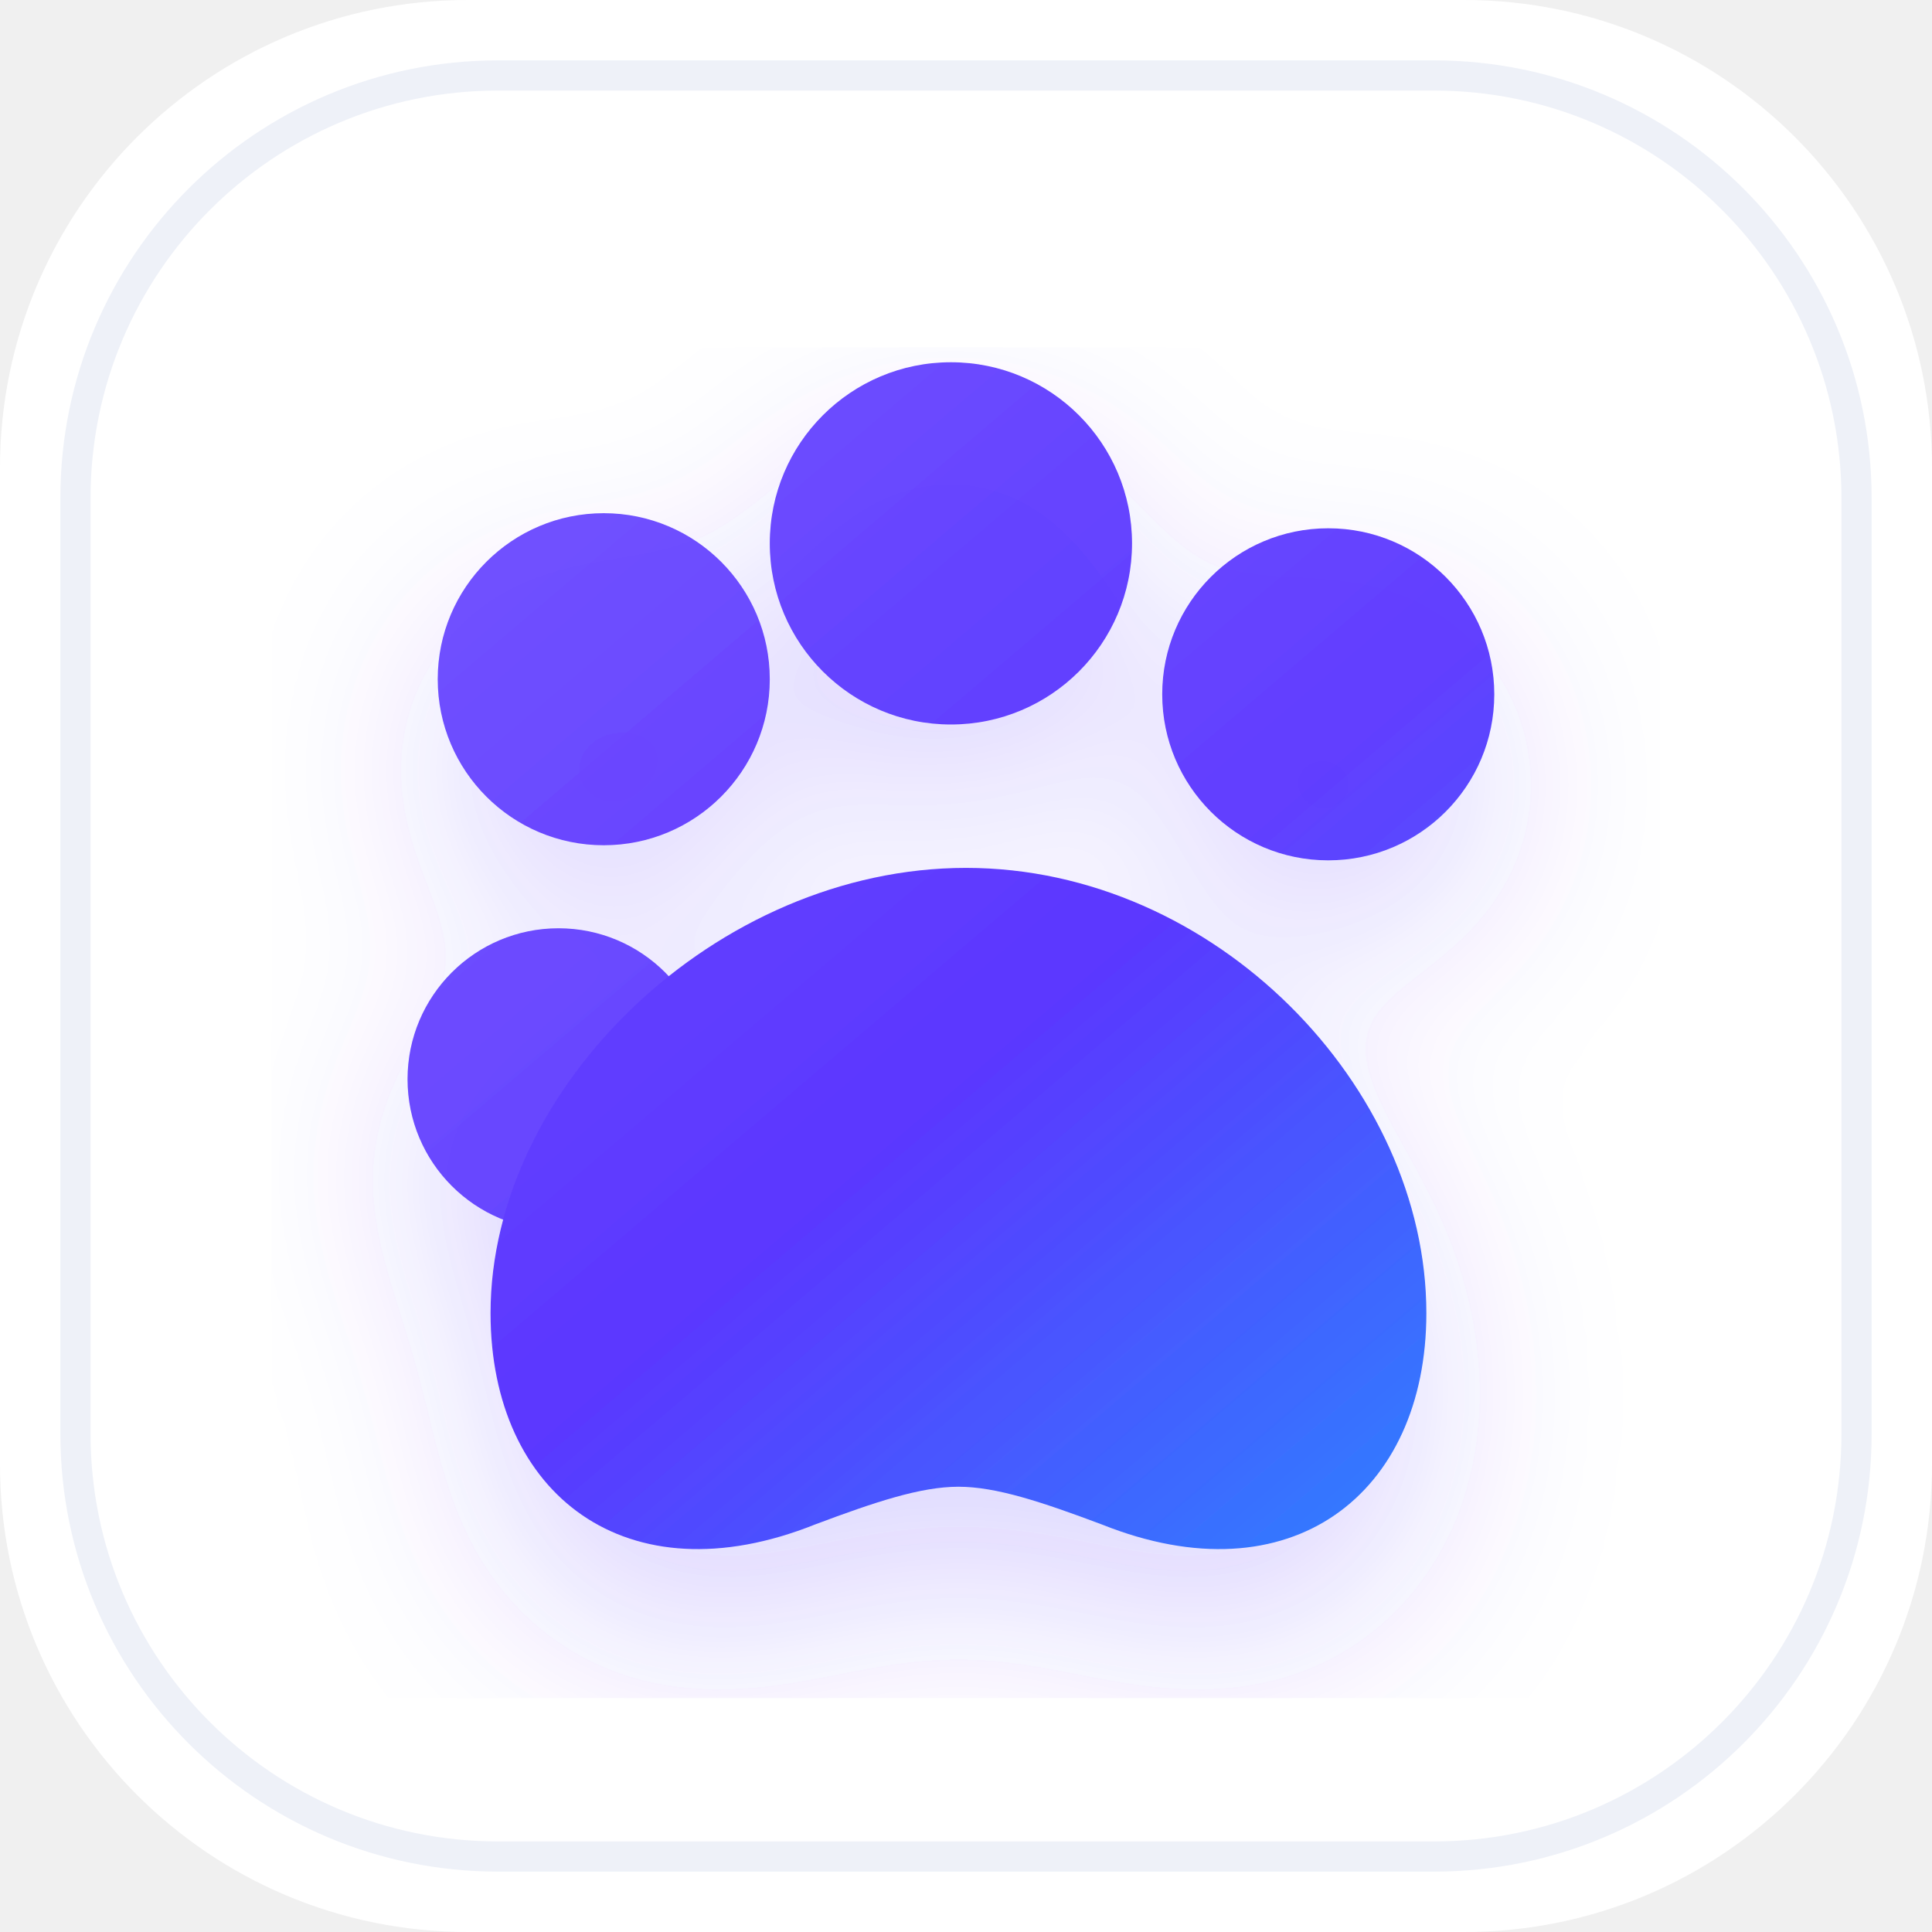
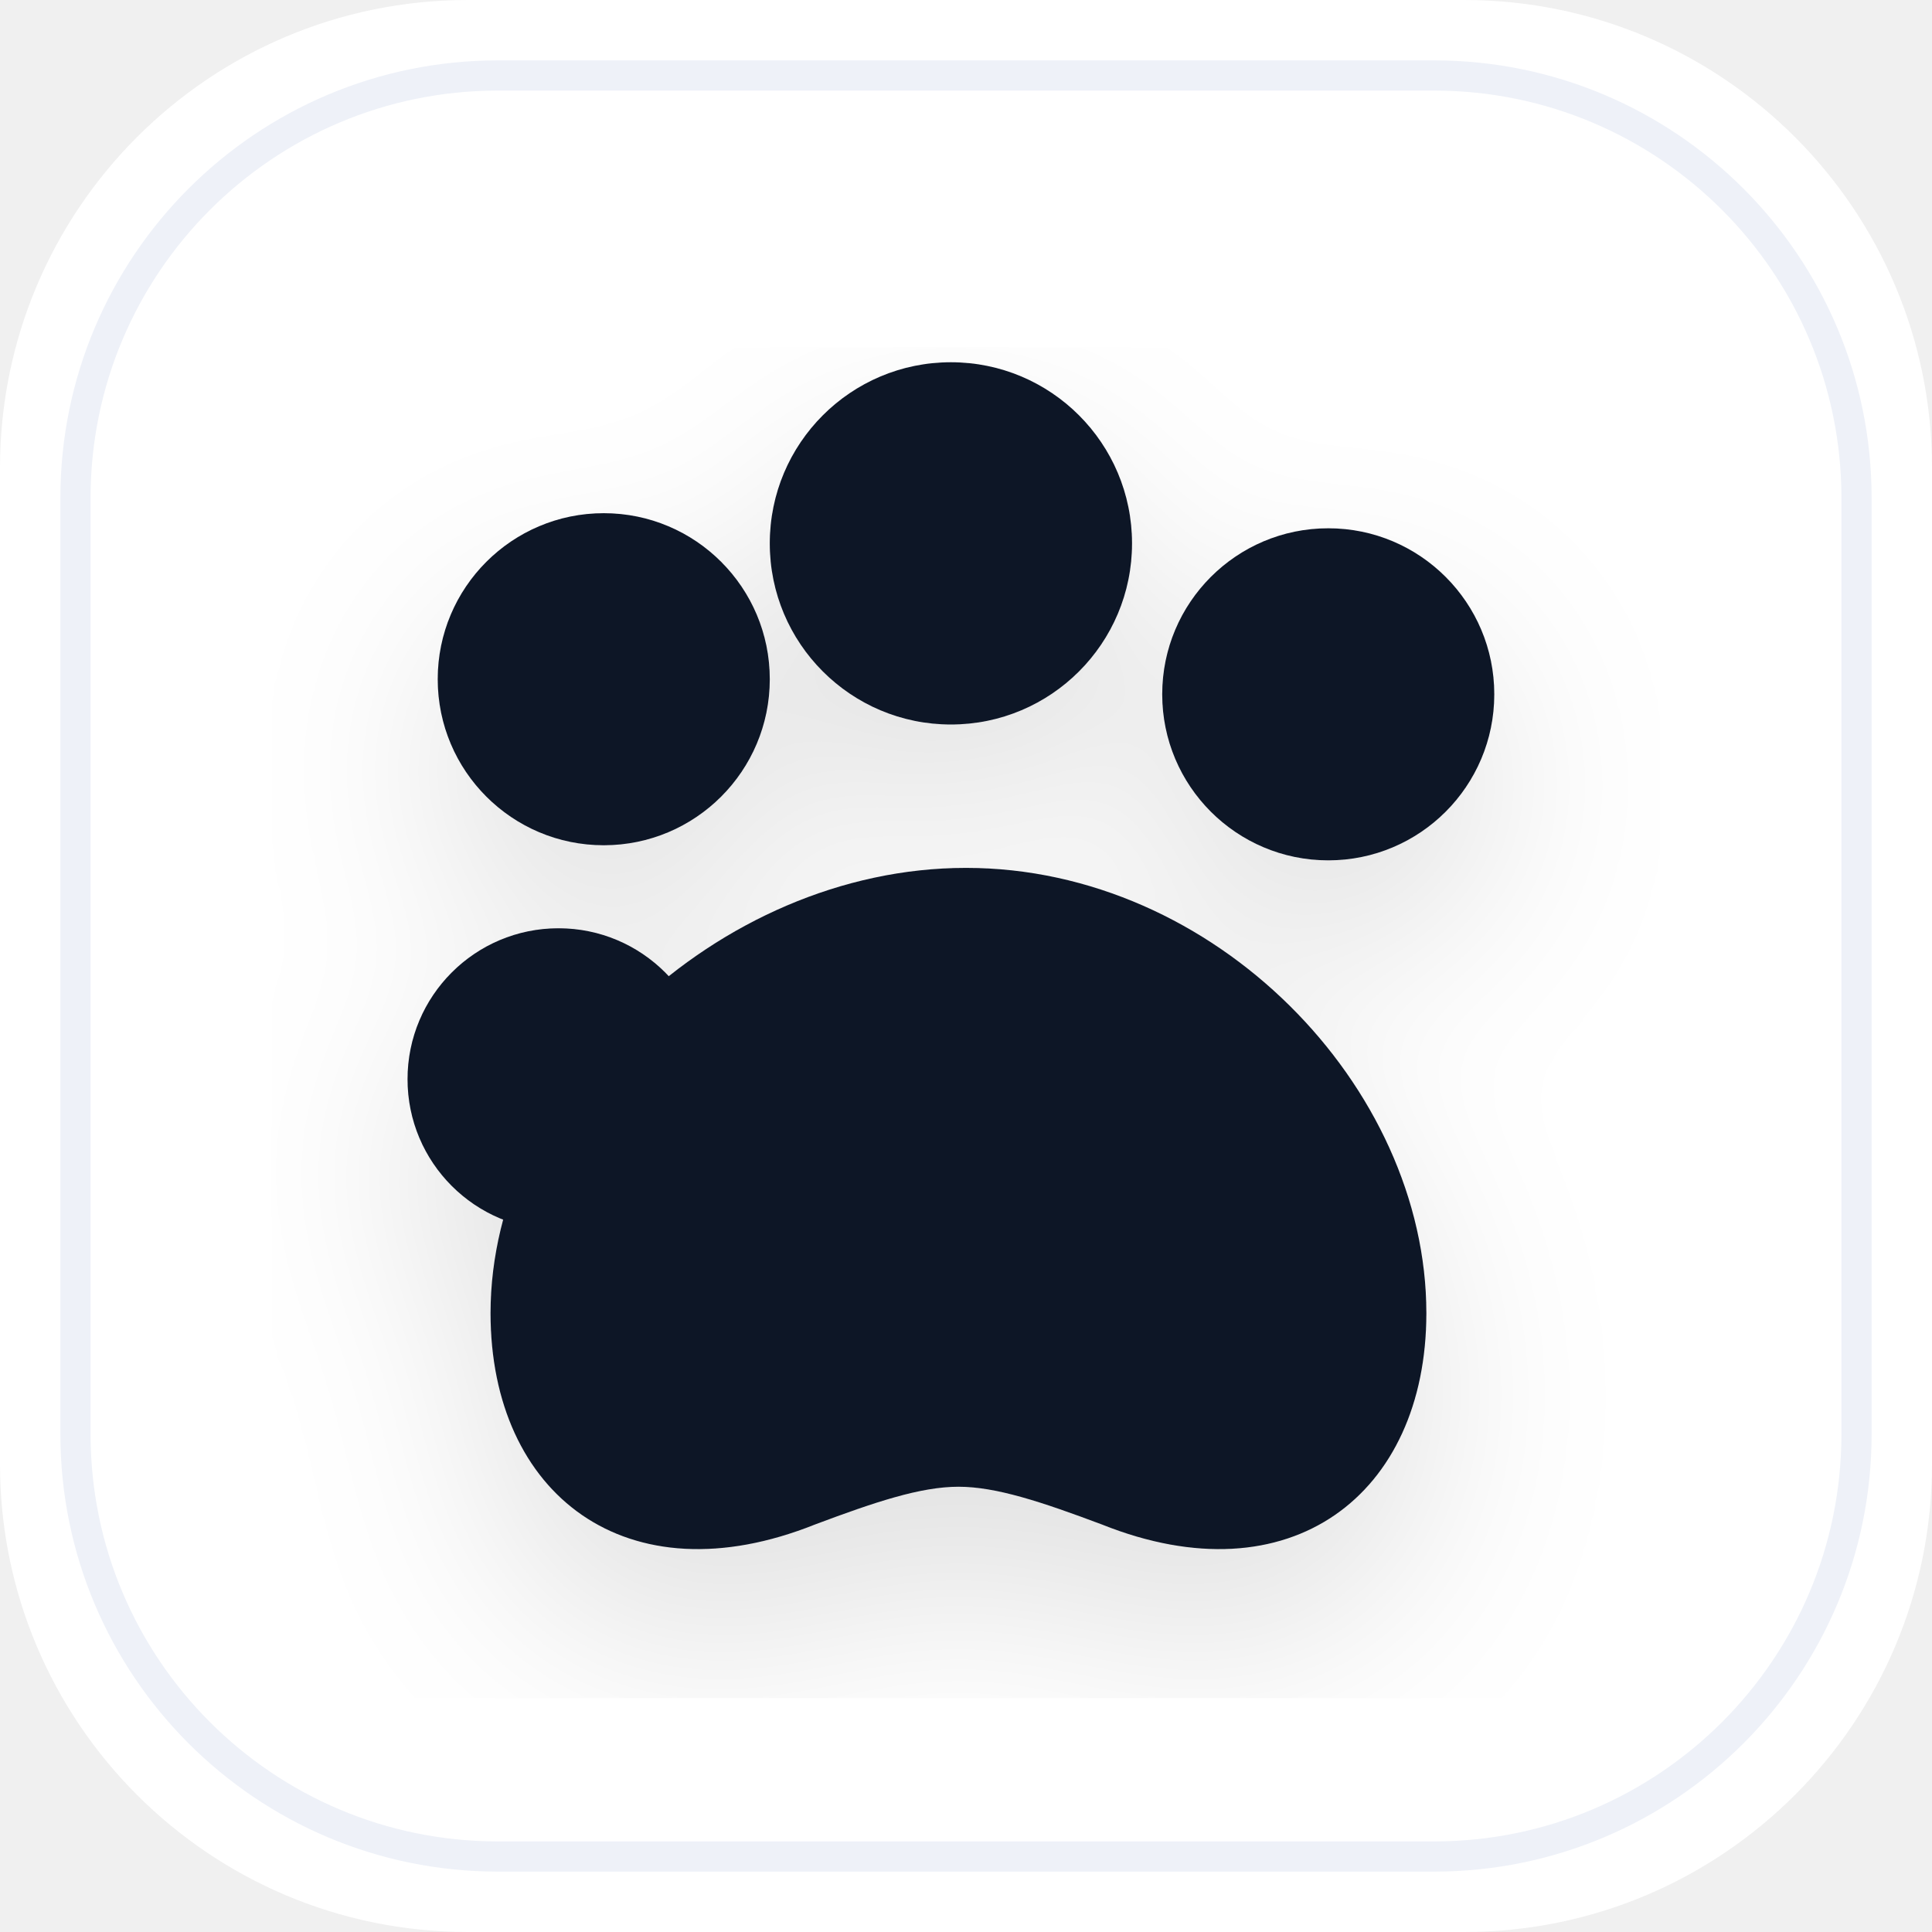
<svg xmlns="http://www.w3.org/2000/svg" viewBox="0 0 256 256" role="img" aria-label="PetPal logo">
  <defs>
-     <linearGradient id="petpal-paw" x1="65" y1="56" x2="190" y2="203" gradientUnits="userSpaceOnUse">
-       <stop stop-color="#6D4CFF" />
-       <stop offset=".55" stop-color="#5B37FF" />
-       <stop offset="1" stop-color="#2F80FF" />
-     </linearGradient>
    <filter id="petpal-shadow" x="36" y="34" width="184" height="191" filterUnits="userSpaceOnUse" color-interpolation-filters="sRGB">
-       <feDropShadow dx="0" dy="12" stdDeviation="13" flood-color="#5B37FF" flood-opacity=".20" />
+       <feDropShadow dx="0" dy="12" stdDeviation="13" flood-color="#101828" flood-opacity=".12" />
    </filter>
  </defs>
  <rect width="256" height="256" rx="62" fill="#FFFFFF" />
  <rect x="10" y="10" width="236" height="236" rx="56" fill="#FFFFFF" stroke="#EEF1F8" stroke-width="4" />
  <g filter="url(#petpal-shadow)">
-     <circle cx="80" cy="90" r="22" fill="url(#petpal-paw)" opacity=".96" />
-     <circle cx="126" cy="72" r="24" fill="url(#petpal-paw)" opacity=".98" />
-     <circle cx="176" cy="92" r="22" fill="url(#petpal-paw)" opacity=".96" />
-     <circle cx="74" cy="143" r="20" fill="url(#petpal-paw)" opacity=".94" />
-     <path d="M128 115c33 0 61 29 61 59 0 24-18 38-43 28-8-3-14-5-19-5s-11 2-19 5c-25 10-43-4-43-28 0-30 30-59 63-59Z" fill="url(#petpal-paw)" />
+     <circle cx="80" cy="90" r="22" fill="#111827" />
+     <circle cx="126" cy="72" r="24" fill="#111827" />
+     <circle cx="176" cy="92" r="22" fill="#111827" />
+     <circle cx="74" cy="143" r="20" fill="#111827" />
+     <path d="M128 115c33 0 61 29 61 59 0 24-18 38-43 28-8-3-14-5-19-5s-11 2-19 5c-25 10-43-4-43-28 0-30 30-59 63-59Z" fill="#111827" />
  </g>
</svg>
